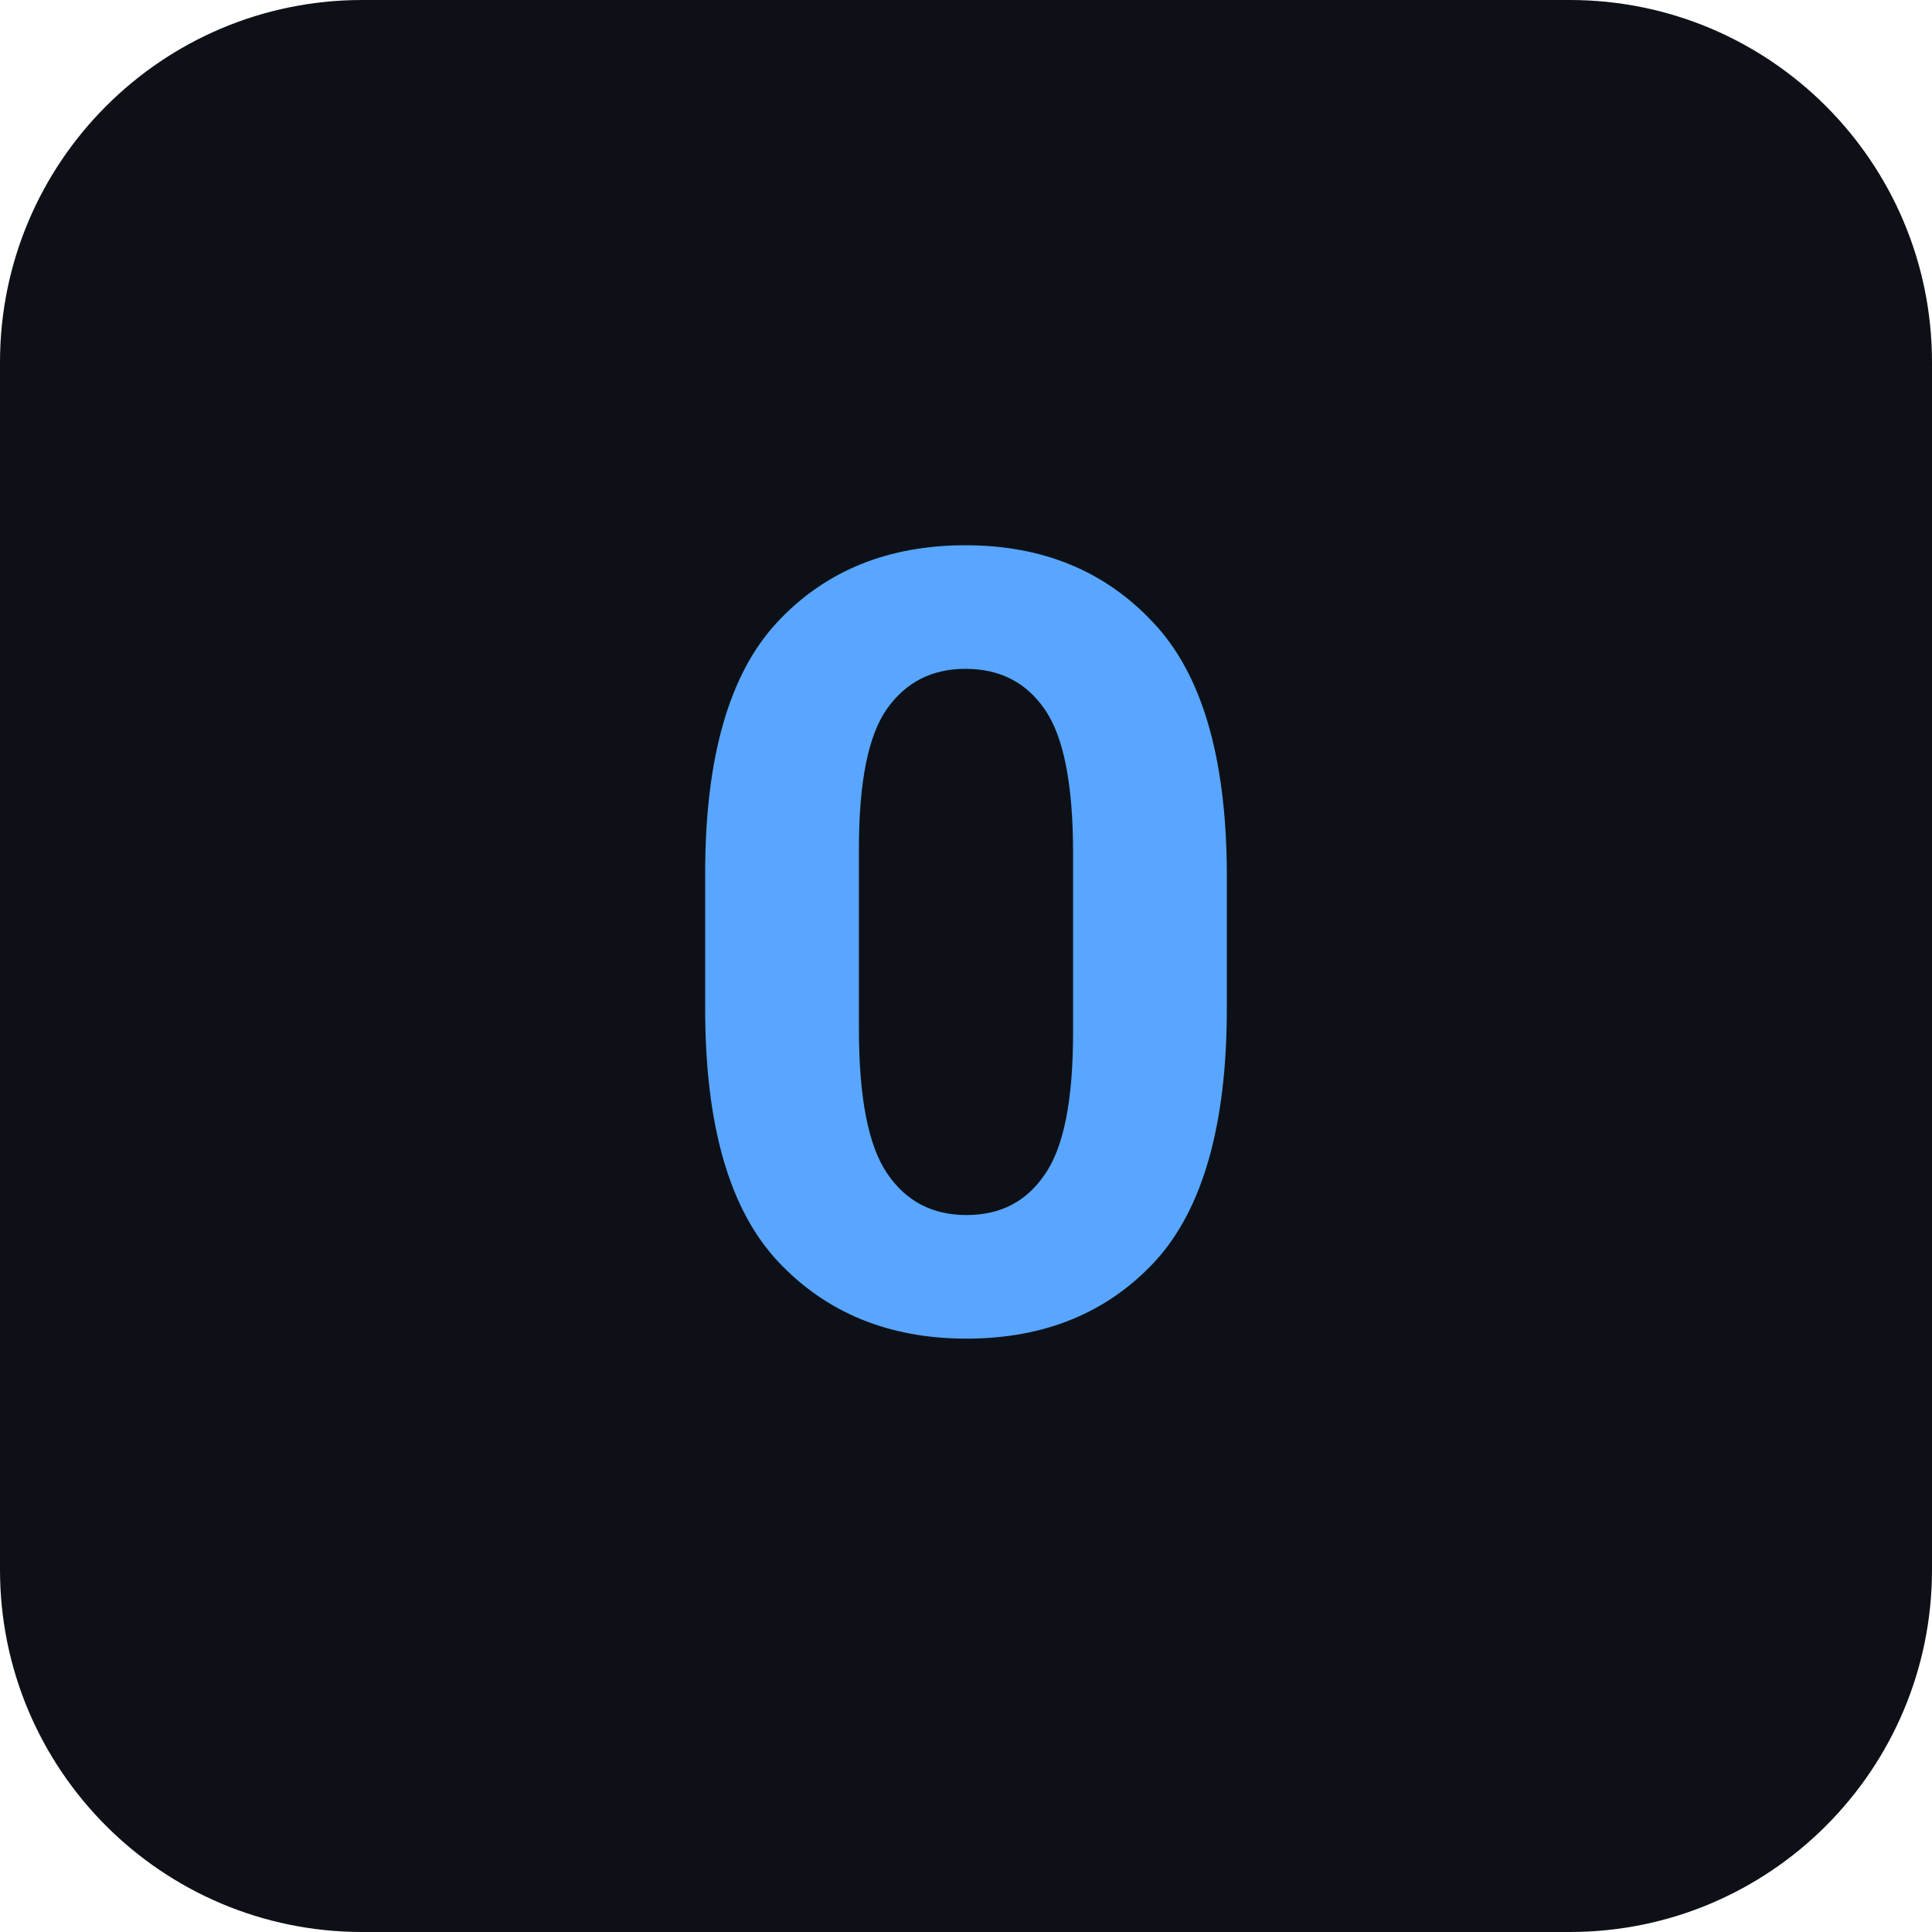
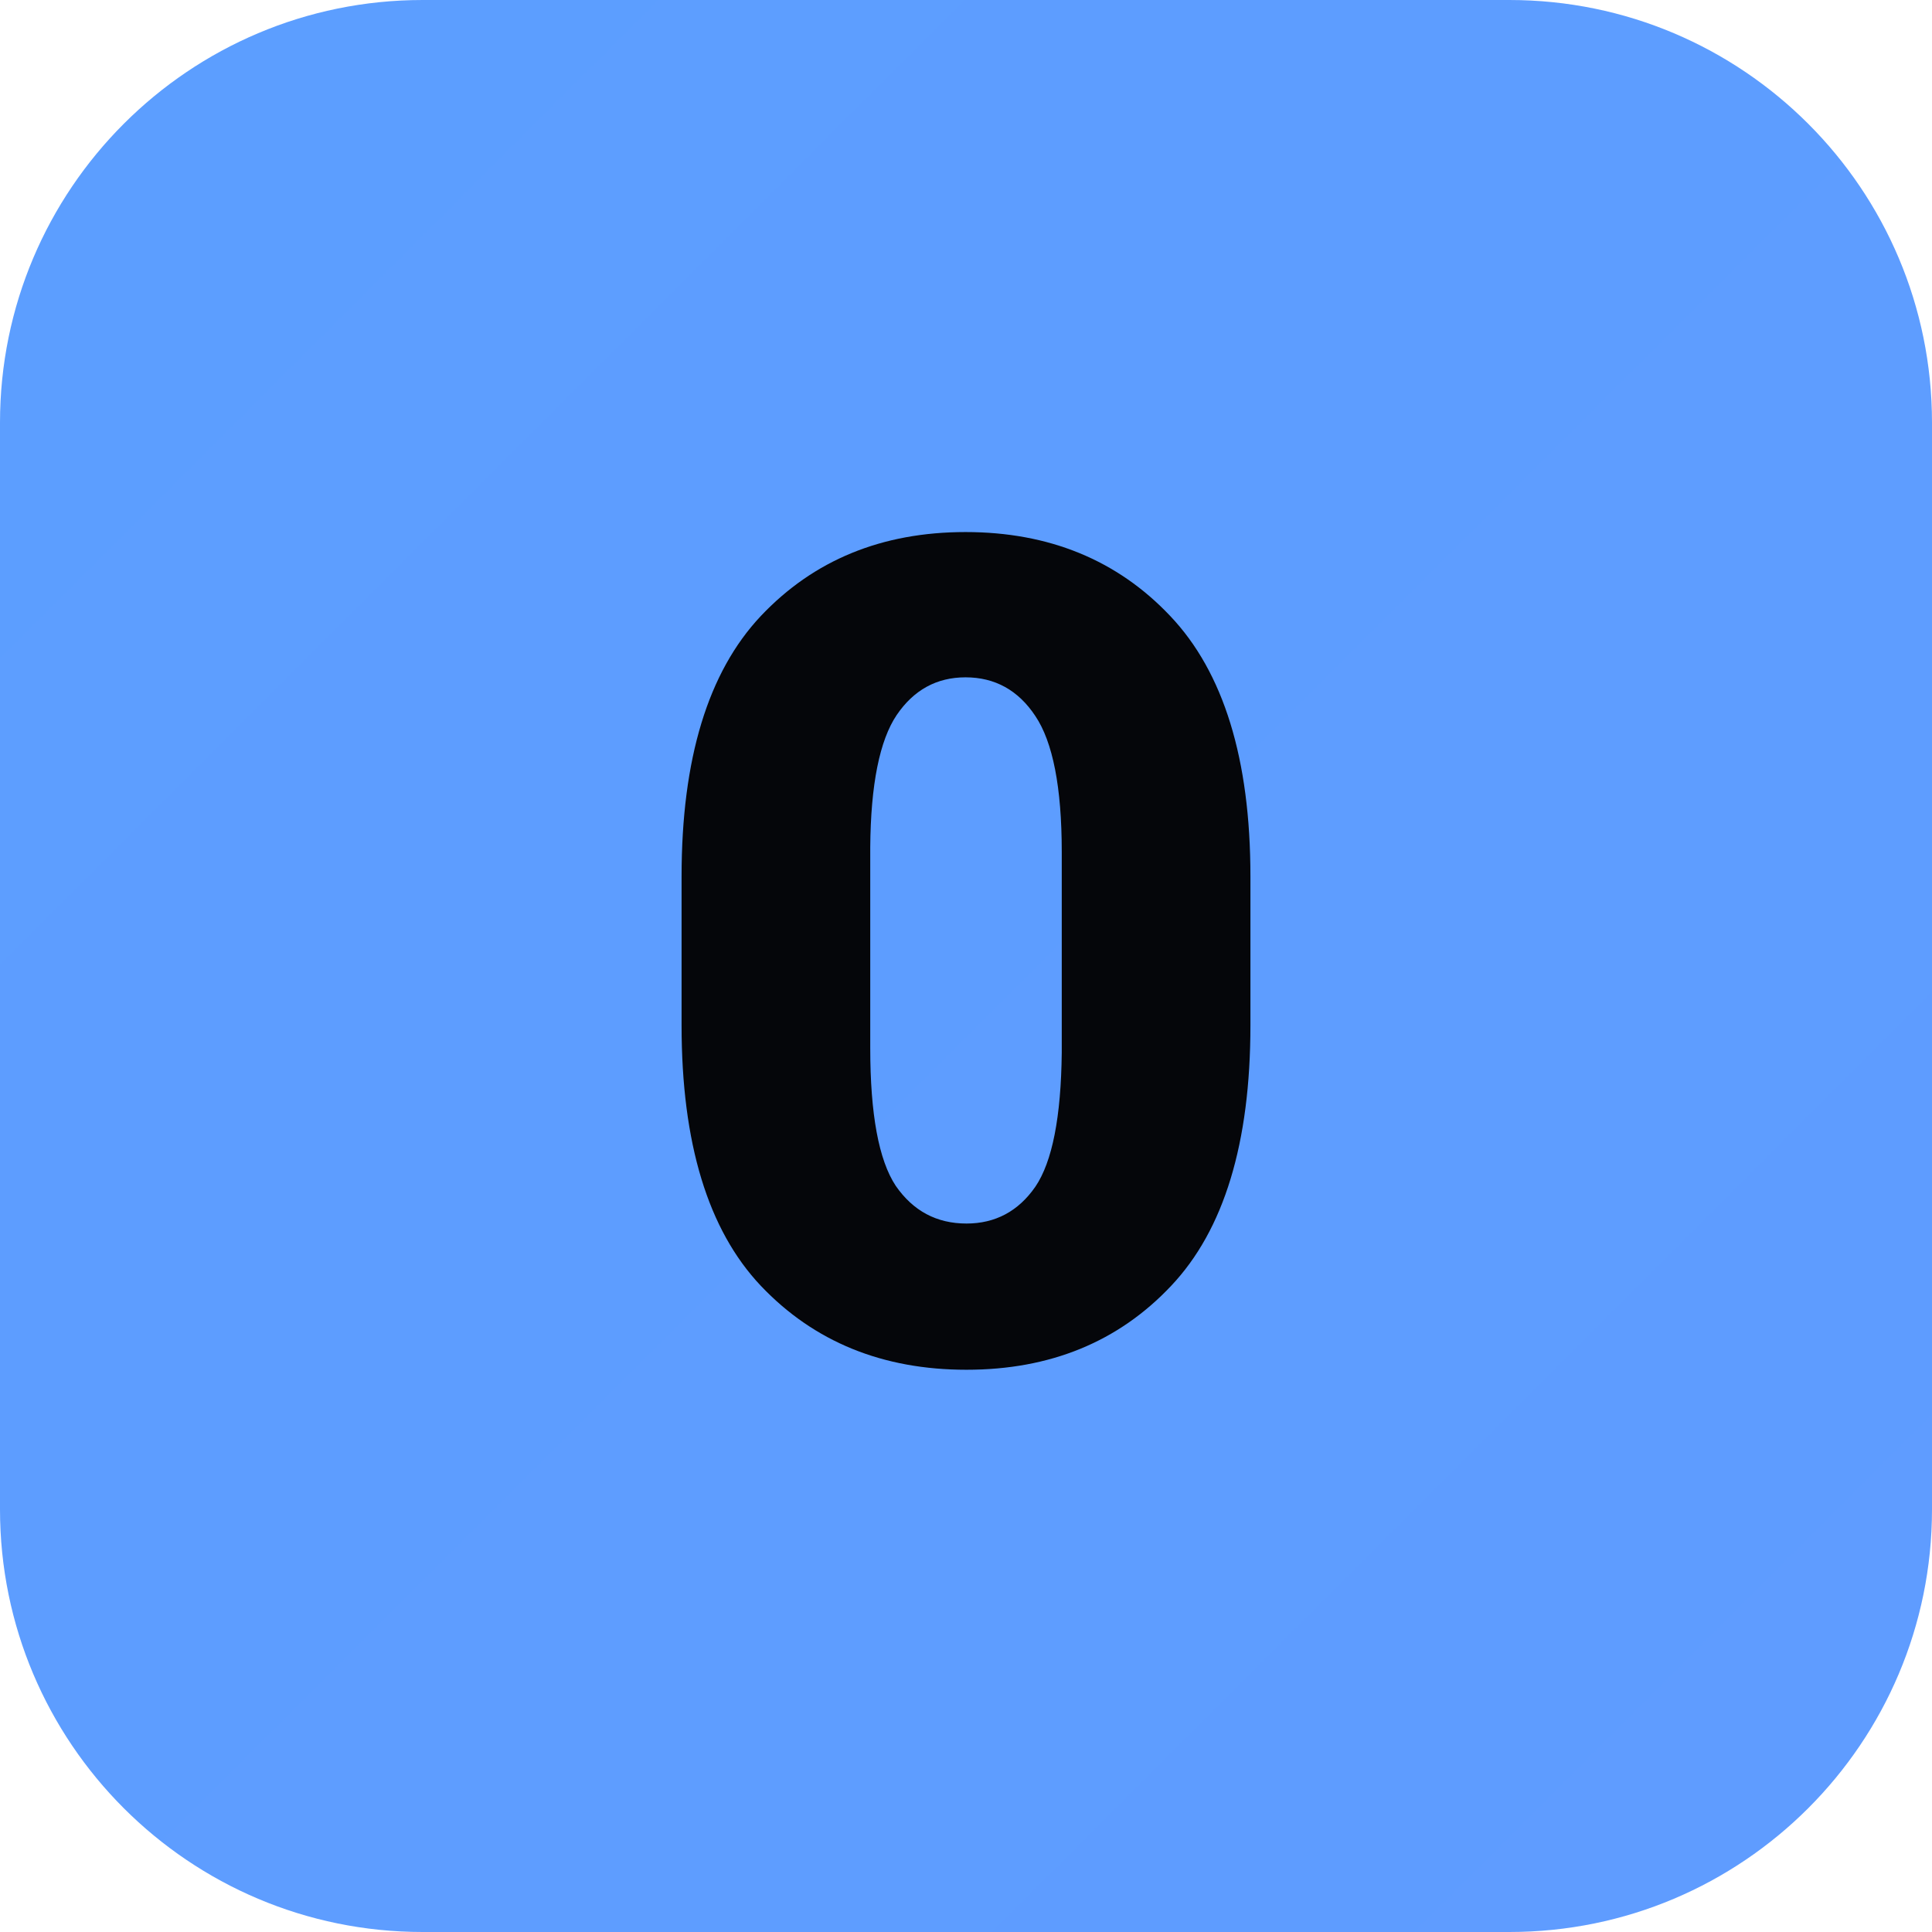
<svg xmlns="http://www.w3.org/2000/svg" viewBox="0 0 32 32">
-   <rect width="32" height="32" rx="6" fill="#0d1117" />
-   <text x="16" y="22" font-family="-apple-system,BlinkMacSystemFont,Segoe UI,Roboto,sans-serif" font-size="18" font-weight="700" text-anchor="middle" fill="#58a6ff">0</text>
+   <defs>
+     <linearGradient id="g" x1="0" y1="0" x2="32" y2="32">
+       <stop offset="0" stop-color="#5c9eff" />
+       <stop offset="0.55" stop-color="#8f7bff" />
+       <stop offset="1" stop-color="#c77bff" />
+     </linearGradient>
+   </defs>
+   <rect width="32" height="32" rx="7" fill="url(#g)" />
+   <text x="16" y="22.5" font-family="-apple-system,BlinkMacSystemFont,Segoe UI,Roboto,sans-serif" font-size="19" font-weight="800" text-anchor="middle" fill="#05060a">0</text>
</svg>
